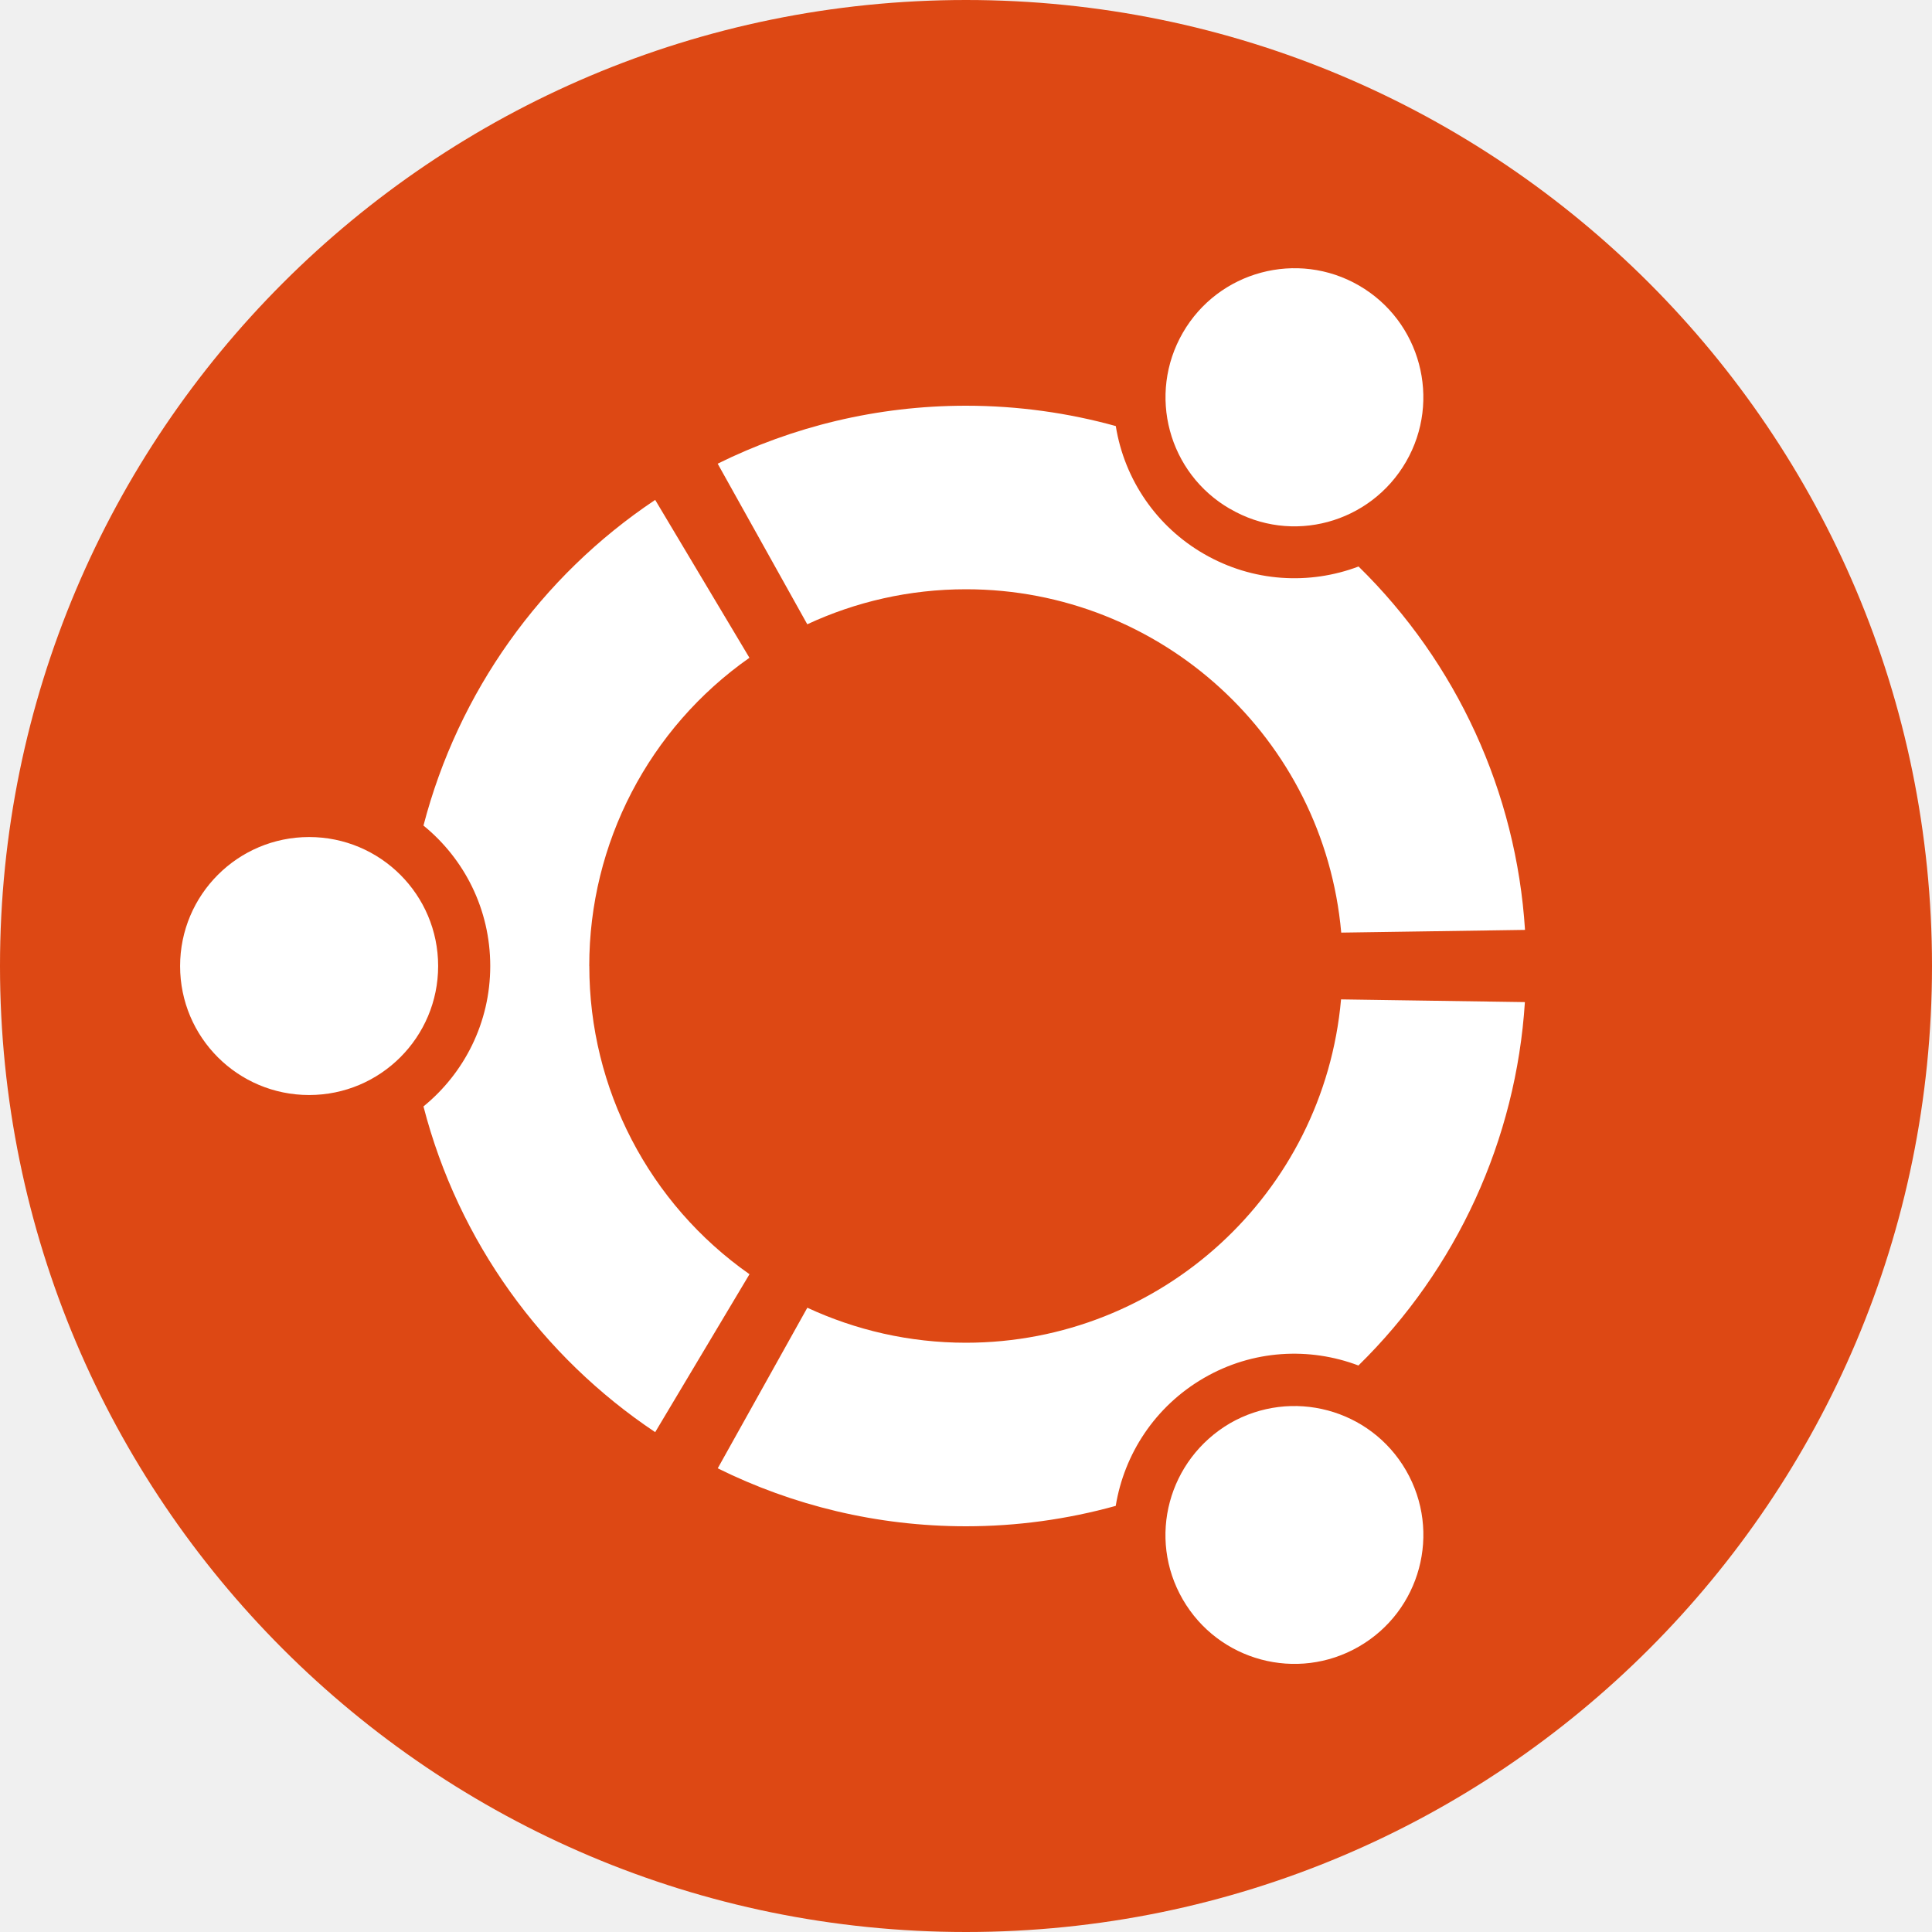
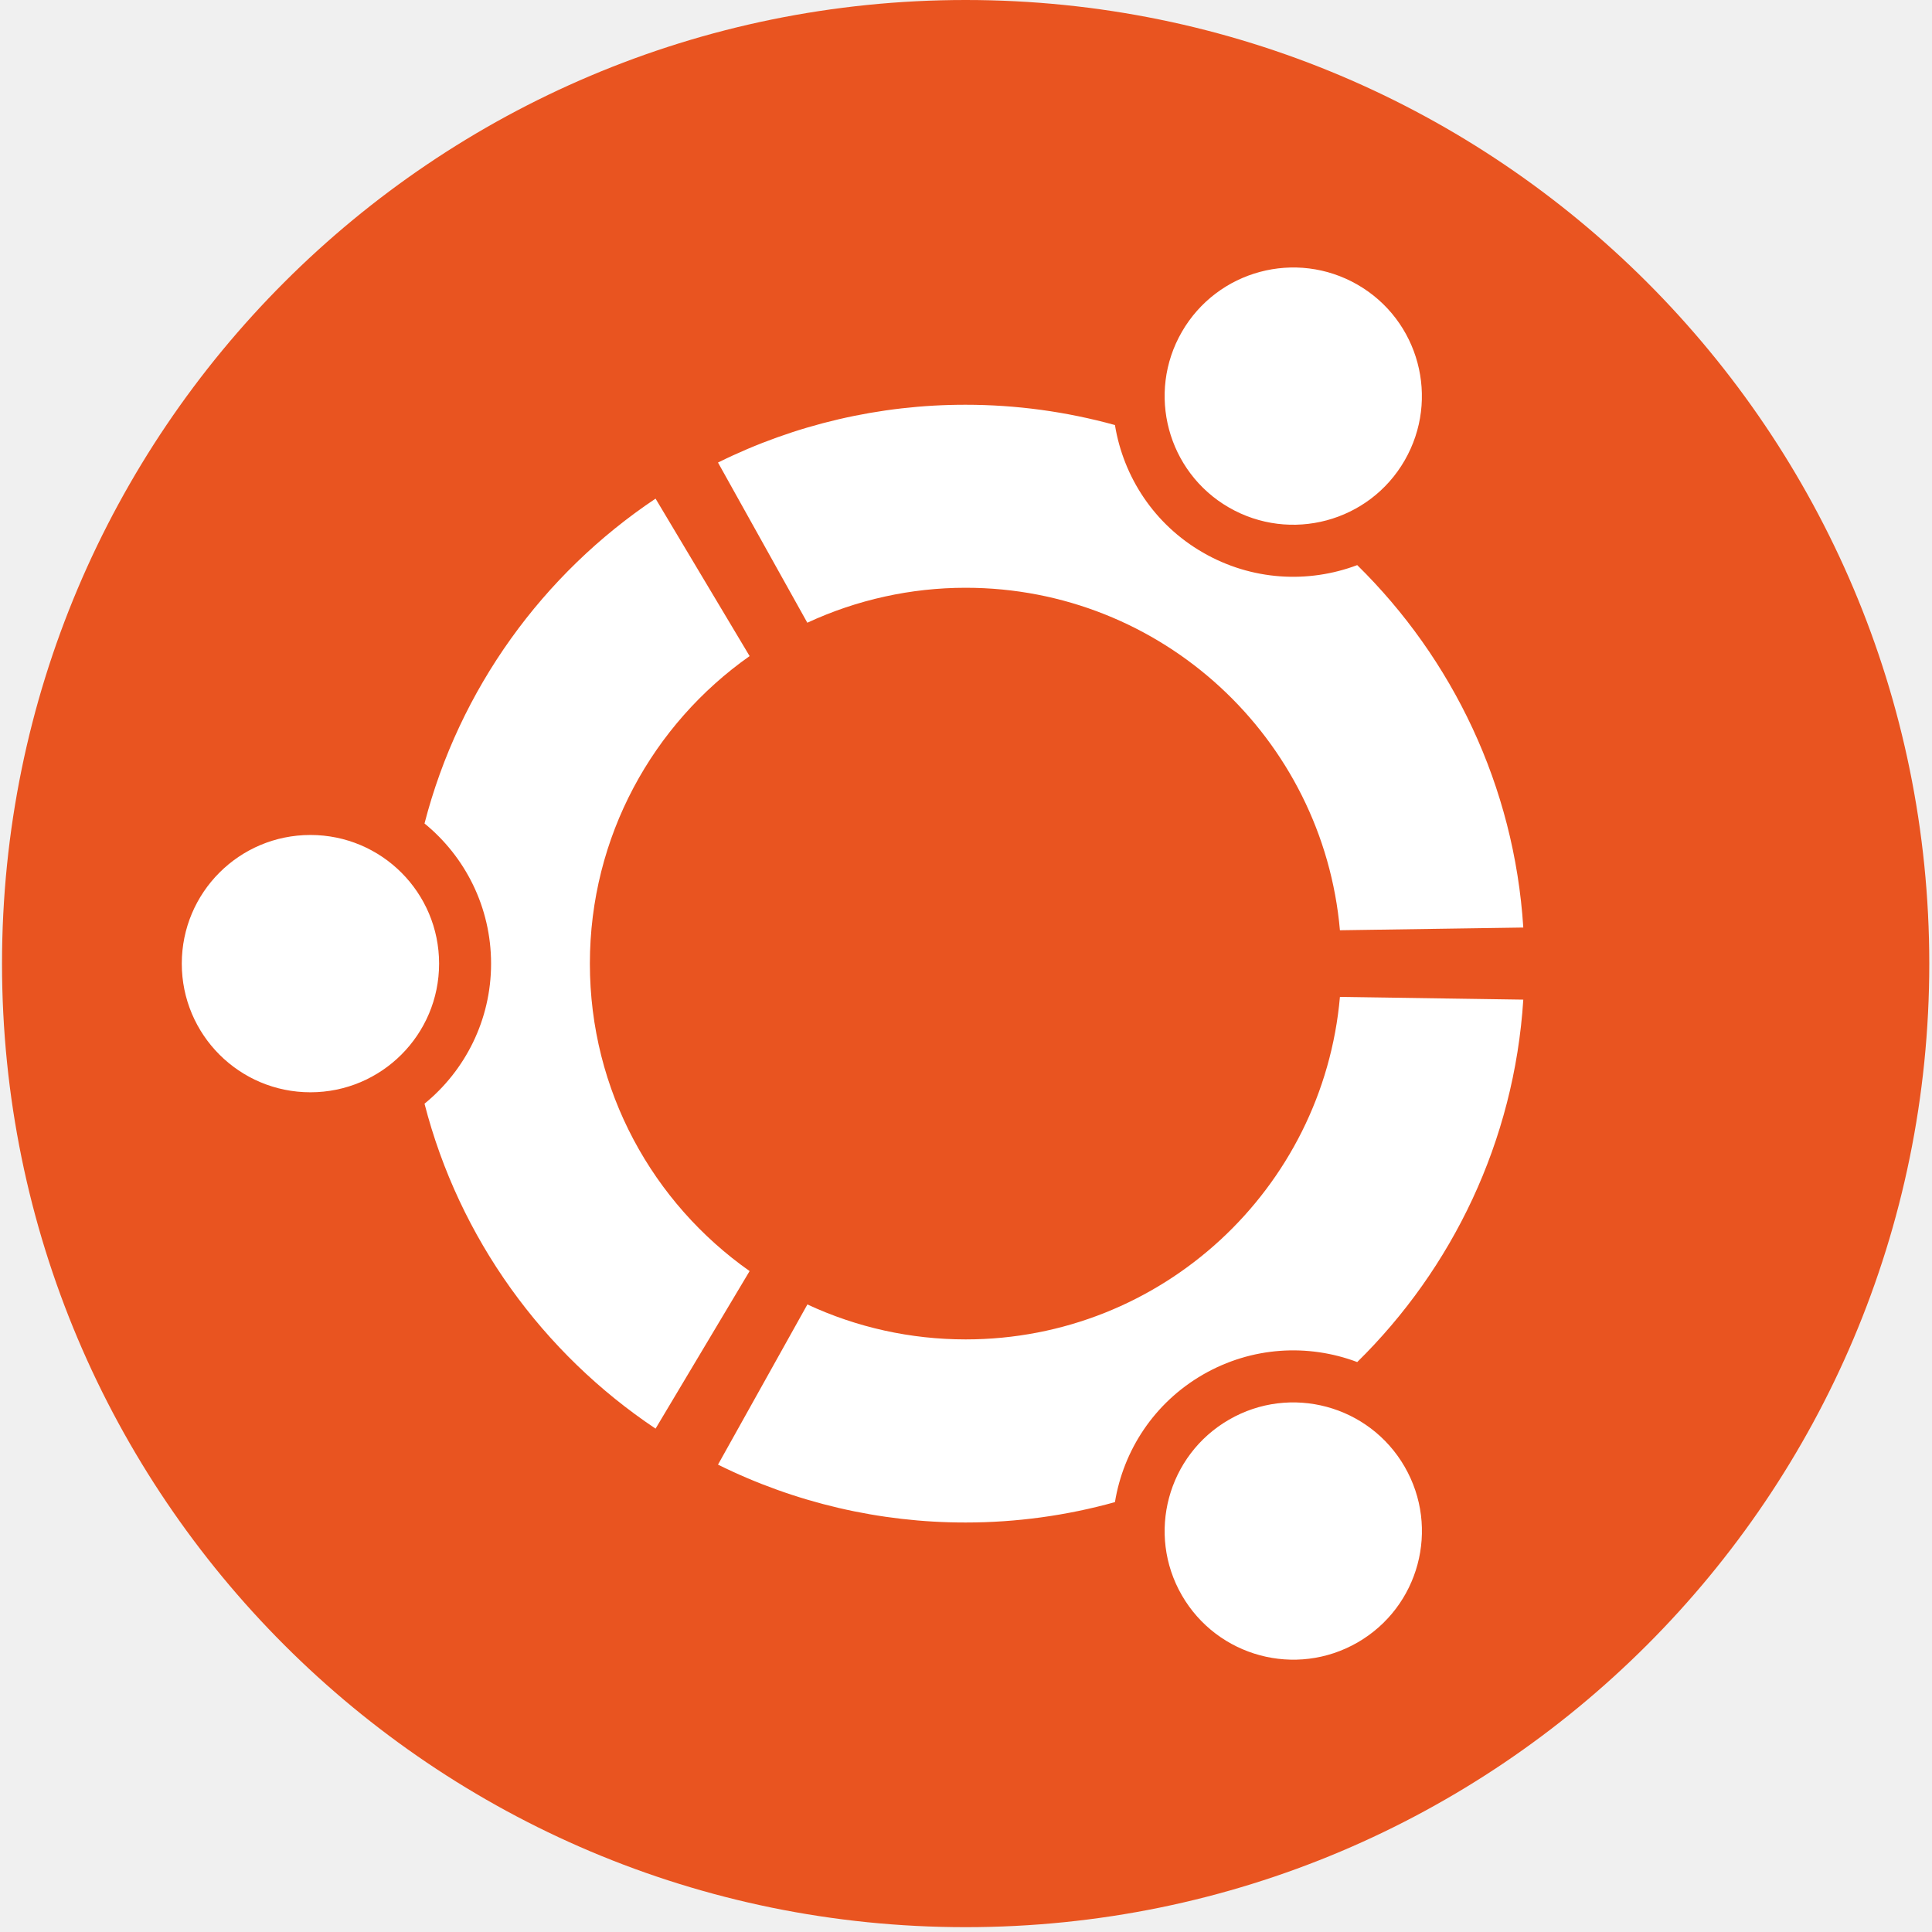
- <svg xmlns="http://www.w3.org/2000/svg" width="64" height="64" viewBox="0 0 32 32" preserveAspectRatio="xMidYMid">
-   <path d="M32 16c0 8.836-7.164 16-16 16S0 24.836 0 16 7.164 0 16 0s16 7.164 16 16z" fill="#dd4814" />
-   <path d="M5.12 13.864c-1.18 0-2.137.956-2.137 2.137s.956 2.136 2.137 2.136S7.257 17.18 7.257 16 6.3 13.864 5.12 13.864zm15.252 9.71c-1.022.6-1.372 1.896-.782 2.917s1.895 1.372 2.917.782 1.372-1.895.782-2.917-1.896-1.37-2.917-.782zM9.76 16a6.23 6.23 0 0 1 2.653-5.105L10.852 8.28a9.3 9.3 0 0 0-3.838 5.394C7.69 14.224 8.12 15.06 8.12 16s-.432 1.776-1.106 2.326c.577 2.237 1.968 4.146 3.838 5.395l1.562-2.616A6.23 6.23 0 0 1 9.761 16zM16 9.76a6.24 6.24 0 0 1 6.215 5.687l3.044-.045a9.25 9.25 0 0 0-2.757-6.019c-.812.307-1.75.26-2.56-.208a2.99 2.99 0 0 1-1.461-2.118C17.7 6.84 16.86 6.72 16 6.72c-1.477 0-2.873.347-4.113.96l1.484 2.66c.8-.372 1.69-.58 2.628-.58zm0 12.48c-.94 0-1.83-.21-2.628-.58l-1.484 2.66c1.24.614 2.636.96 4.113.96a9.28 9.28 0 0 0 2.479-.338c.14-.858.65-1.648 1.46-2.118s1.75-.514 2.56-.207a9.25 9.25 0 0 0 2.757-6.019l-3.045-.045A6.24 6.24 0 0 1 16 22.24zm4.372-13.813c1.022.6 2.328.24 2.917-.78s.24-2.328-.78-2.918-2.328-.24-2.918.783-.24 2.327.782 2.917z" fill="#fff" />
+ <svg xmlns="http://www.w3.org/2000/svg" width="22" height="22" viewBox="0 0 22 22" fill="none">
+   <path d="M21.969 10.973C21.969 17.033 17.056 21.945 10.996 21.945C4.936 21.945 0.023 17.033 0.023 10.973C0.023 4.913 4.936 0 10.996 0C17.056 0 21.969 4.913 21.969 10.973Z" fill="#E95420" />
+   <path d="M3.535 9.508C2.725 9.508 2.07 10.163 2.07 10.973C2.07 11.782 2.725 12.438 3.535 12.438C4.344 12.438 5 11.782 5 10.973C5 10.163 4.344 9.508 3.535 9.508ZM13.995 16.166C13.294 16.571 13.054 17.466 13.458 18.166C13.863 18.867 14.758 19.107 15.459 18.703C16.16 18.298 16.4 17.403 15.995 16.702C15.591 16.002 14.695 15.761 13.995 16.166ZM6.717 10.973C6.717 9.525 7.436 8.246 8.536 7.471L7.465 5.678C6.184 6.534 5.23 7.844 4.834 9.377C5.296 9.754 5.592 10.329 5.592 10.973C5.592 11.616 5.296 12.191 4.834 12.568C5.229 14.102 6.183 15.411 7.465 16.268L8.536 14.474C7.436 13.7 6.717 12.421 6.717 10.973V10.973ZM10.996 6.693C13.232 6.693 15.066 8.407 15.258 10.593L17.346 10.562C17.243 8.949 16.538 7.5 15.455 6.435C14.898 6.645 14.254 6.613 13.698 6.292C13.141 5.971 12.792 5.428 12.696 4.84C12.142 4.687 11.57 4.609 10.996 4.609C10.018 4.608 9.052 4.833 8.176 5.267L9.193 7.091C9.758 6.829 10.373 6.693 10.996 6.693V6.693ZM10.996 15.252C10.373 15.252 9.758 15.117 9.194 14.854L8.176 16.678C9.052 17.112 10.018 17.338 10.996 17.337C11.571 17.337 12.143 17.259 12.696 17.105C12.792 16.517 13.141 15.975 13.698 15.653C14.255 15.332 14.898 15.3 15.455 15.51C16.538 14.445 17.243 12.996 17.346 11.383L15.258 11.352C15.066 13.538 13.232 15.252 10.996 15.252V15.252ZM13.994 5.779C14.695 6.183 15.591 5.944 15.995 5.243C16.399 4.542 16.16 3.647 15.459 3.242C14.758 2.838 13.863 3.078 13.458 3.779C13.054 4.479 13.294 5.375 13.994 5.779Z" fill="white" />
</svg>
